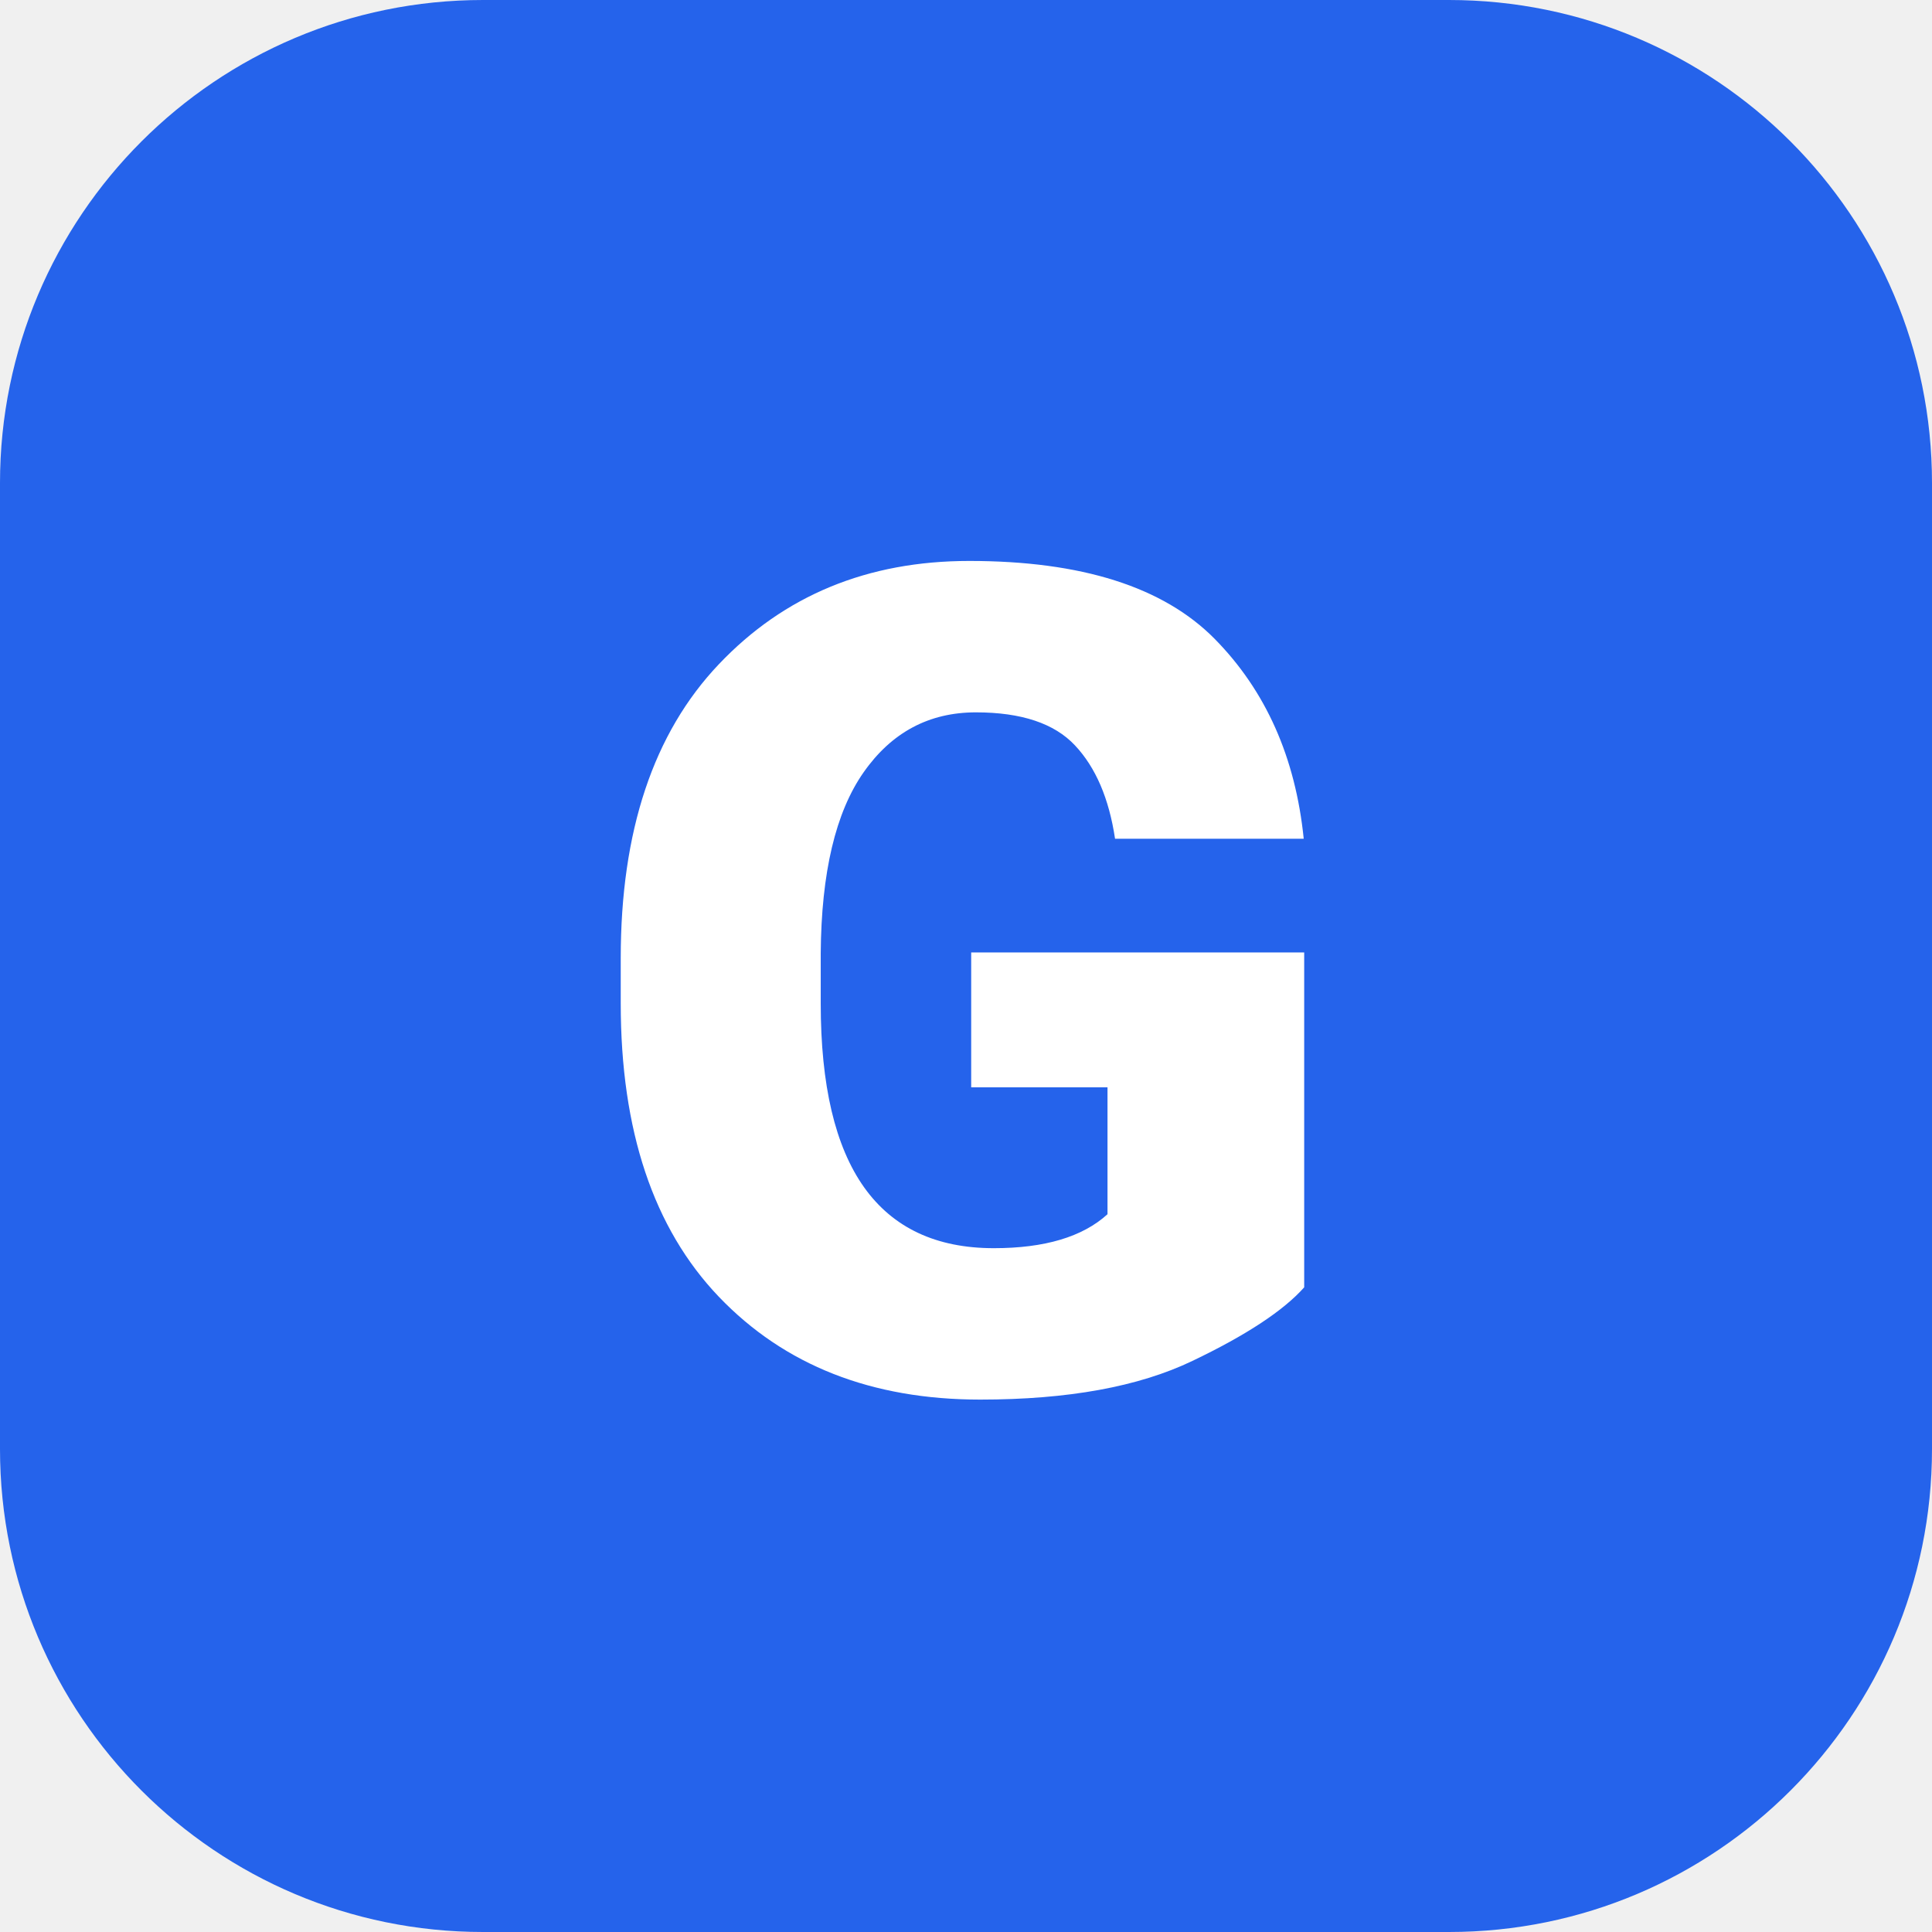
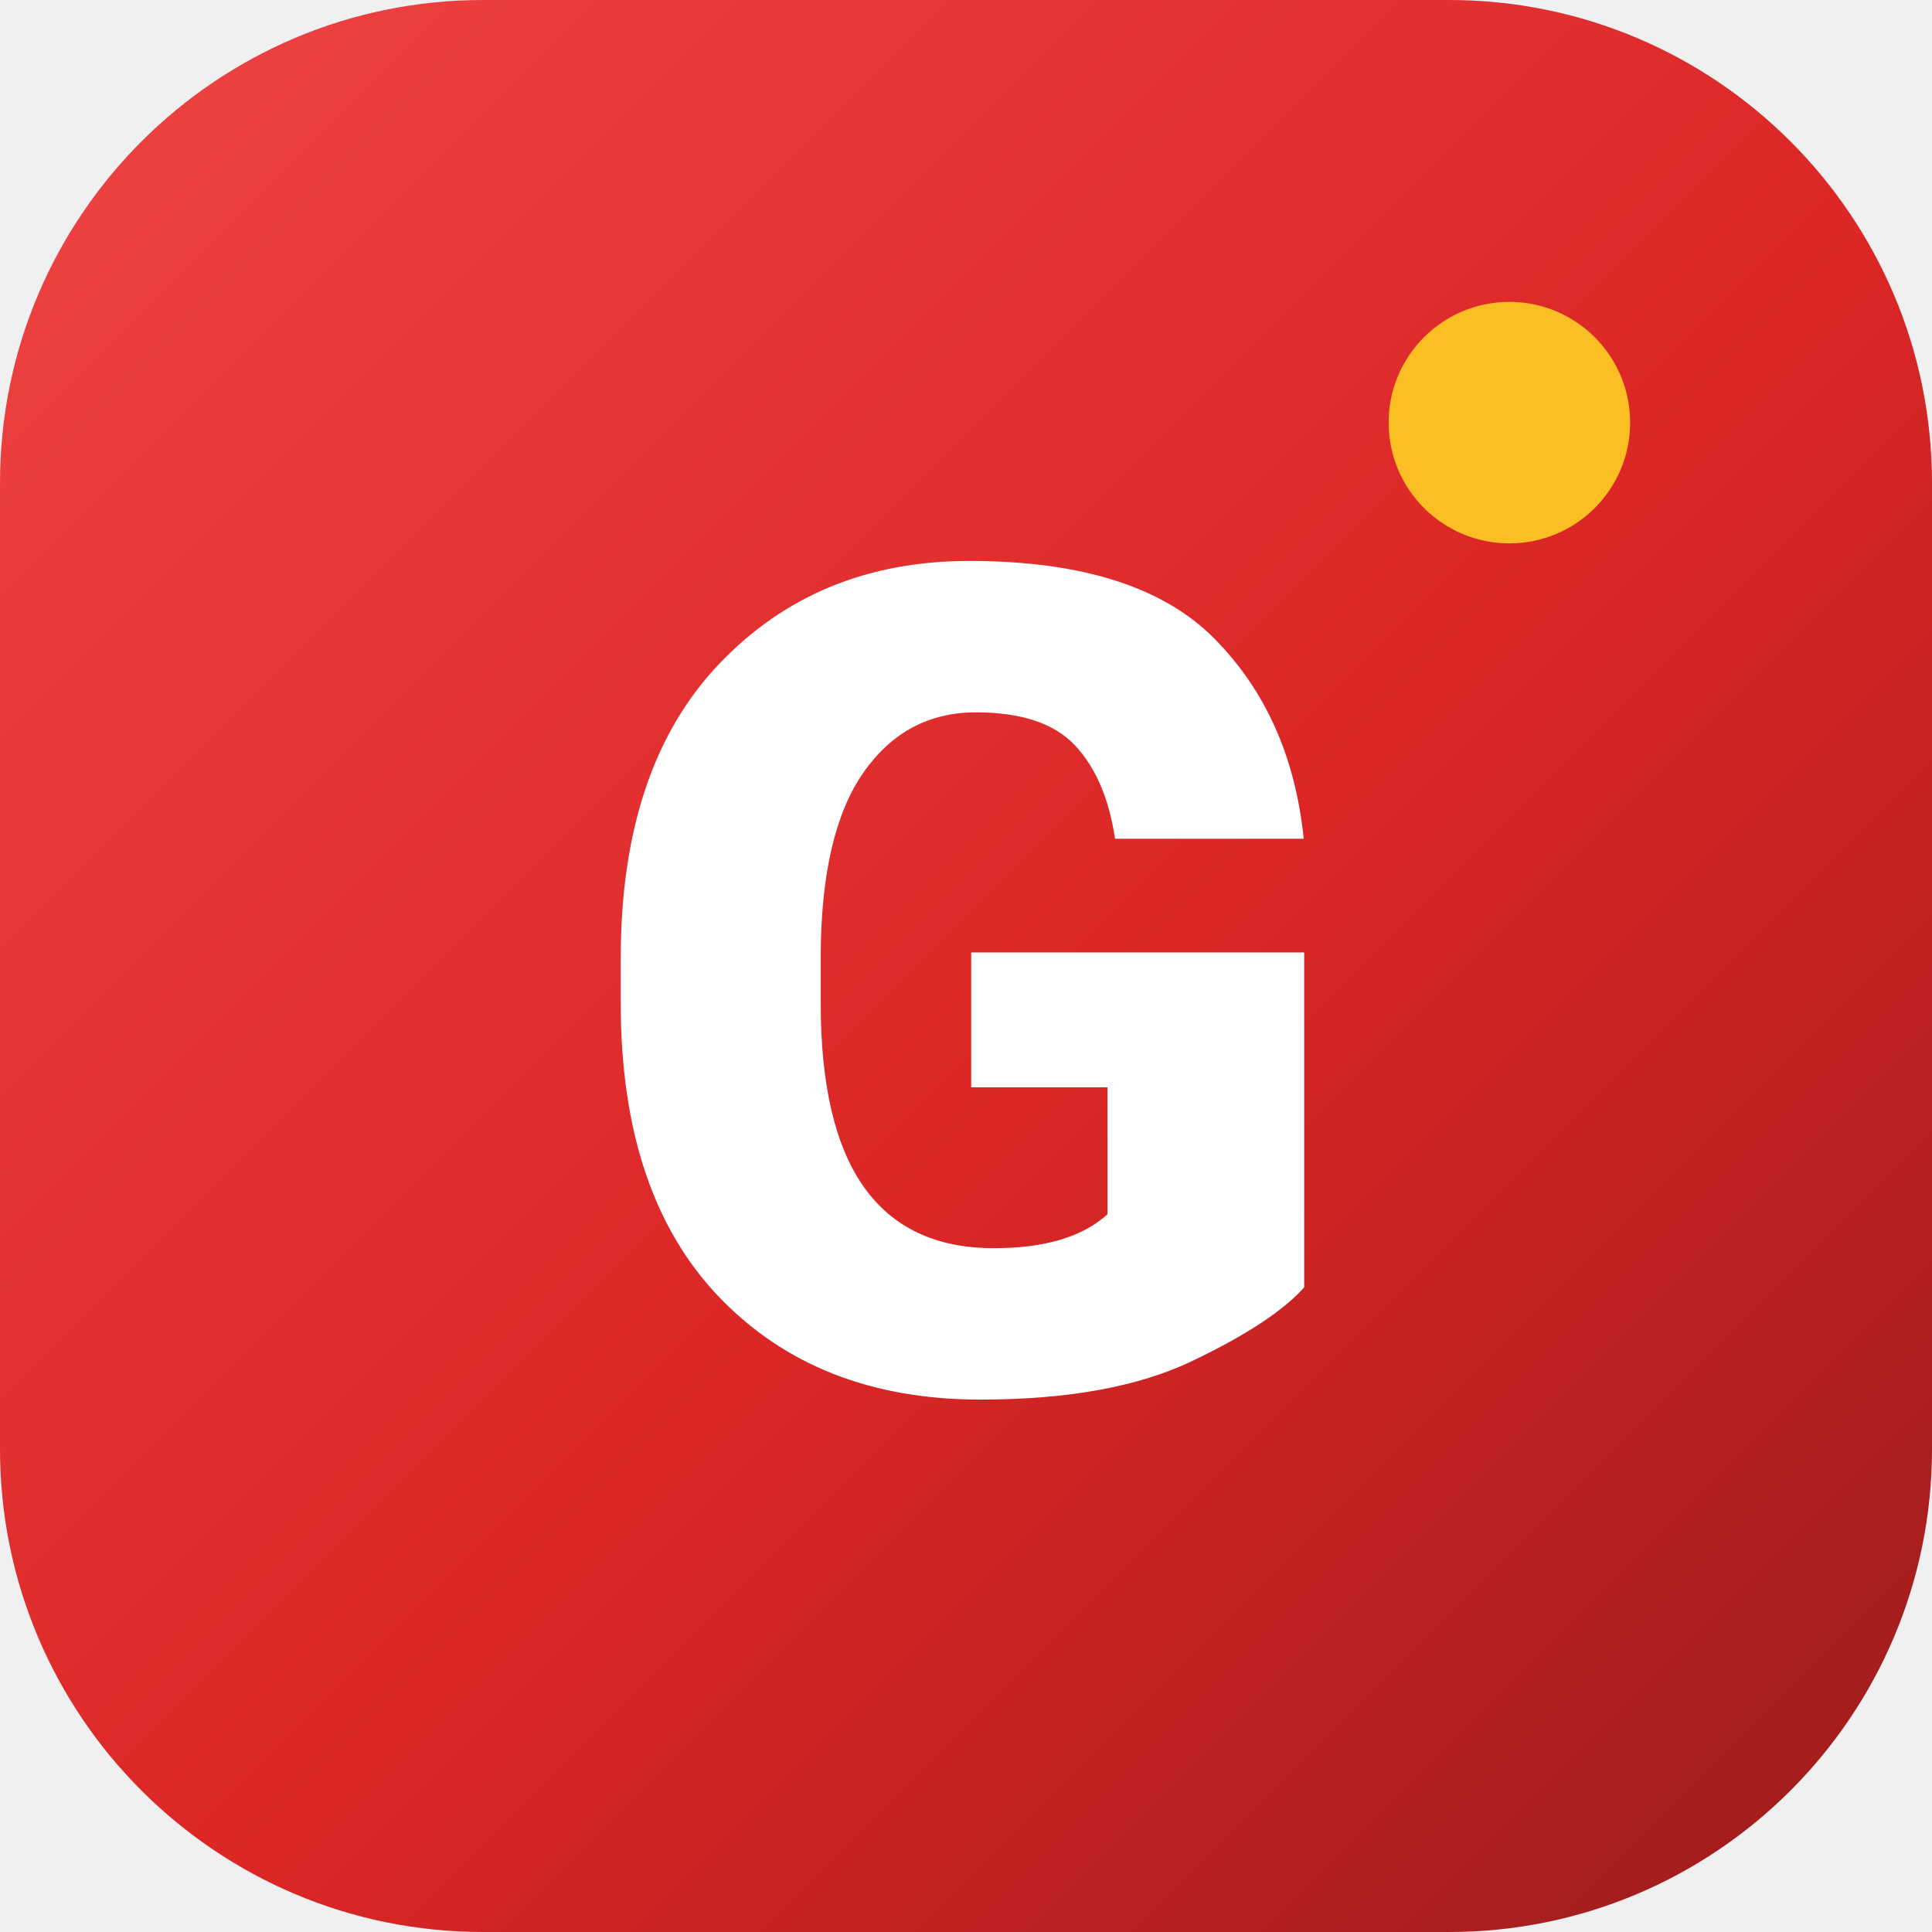
<svg xmlns="http://www.w3.org/2000/svg" viewBox="0 0 64 64" role="img" aria-label="Glocious">
-   <rect width="64" height="64" rx="16" fill="#2563EB" />
+   <defs>
+     <linearGradient id="glocious-tile" x1="0" y1="0" x2="1" y2="1">
+       <stop offset="0%" stop-color="#EF4444" />
+       <stop offset="55%" stop-color="#DC2626" />
+       <stop offset="100%" stop-color="#991B1B" />
+     </linearGradient>
+   </defs>
+   <rect width="64" height="64" rx="16" fill="url(#glocious-tile)" />
  <text x="32" y="33" text-anchor="middle" dominant-baseline="central" font-family="system-ui, -apple-system, 'Segoe UI', Roboto, sans-serif" font-size="38" font-weight="800" fill="#FFFFFF">G</text>
+   <circle cx="50" cy="14" r="4" fill="#FBBF24" />
</svg>
